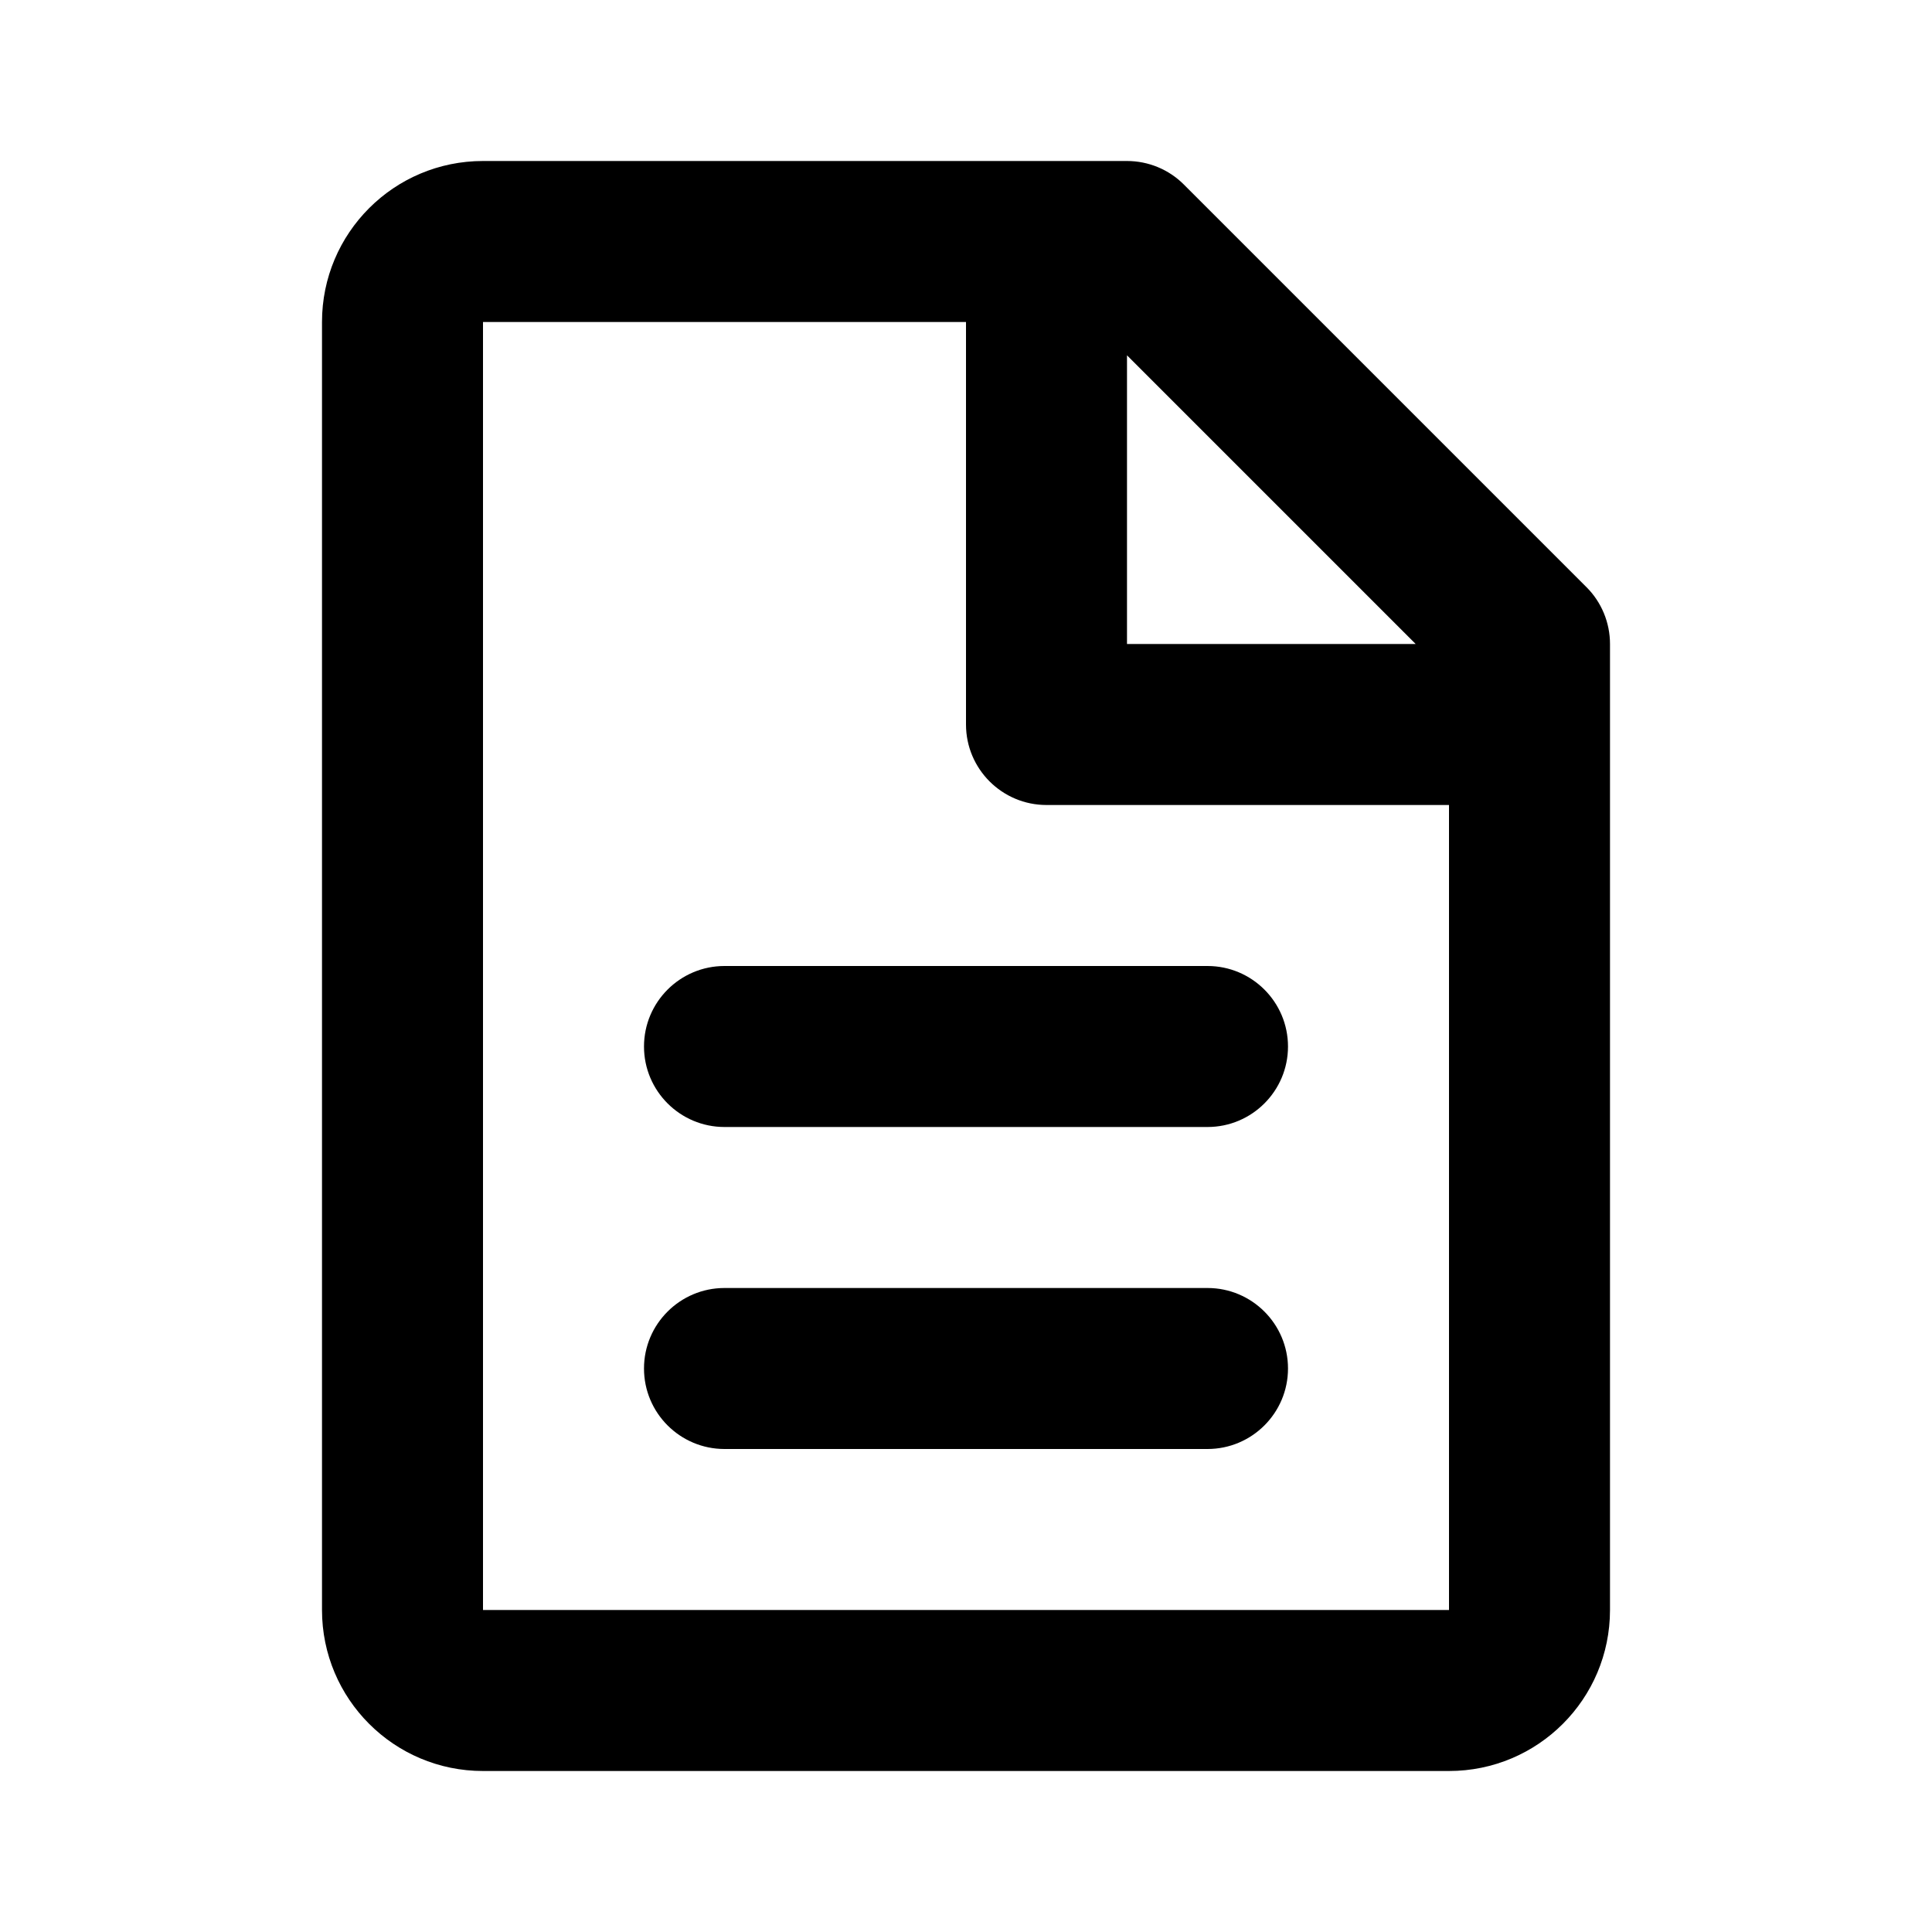
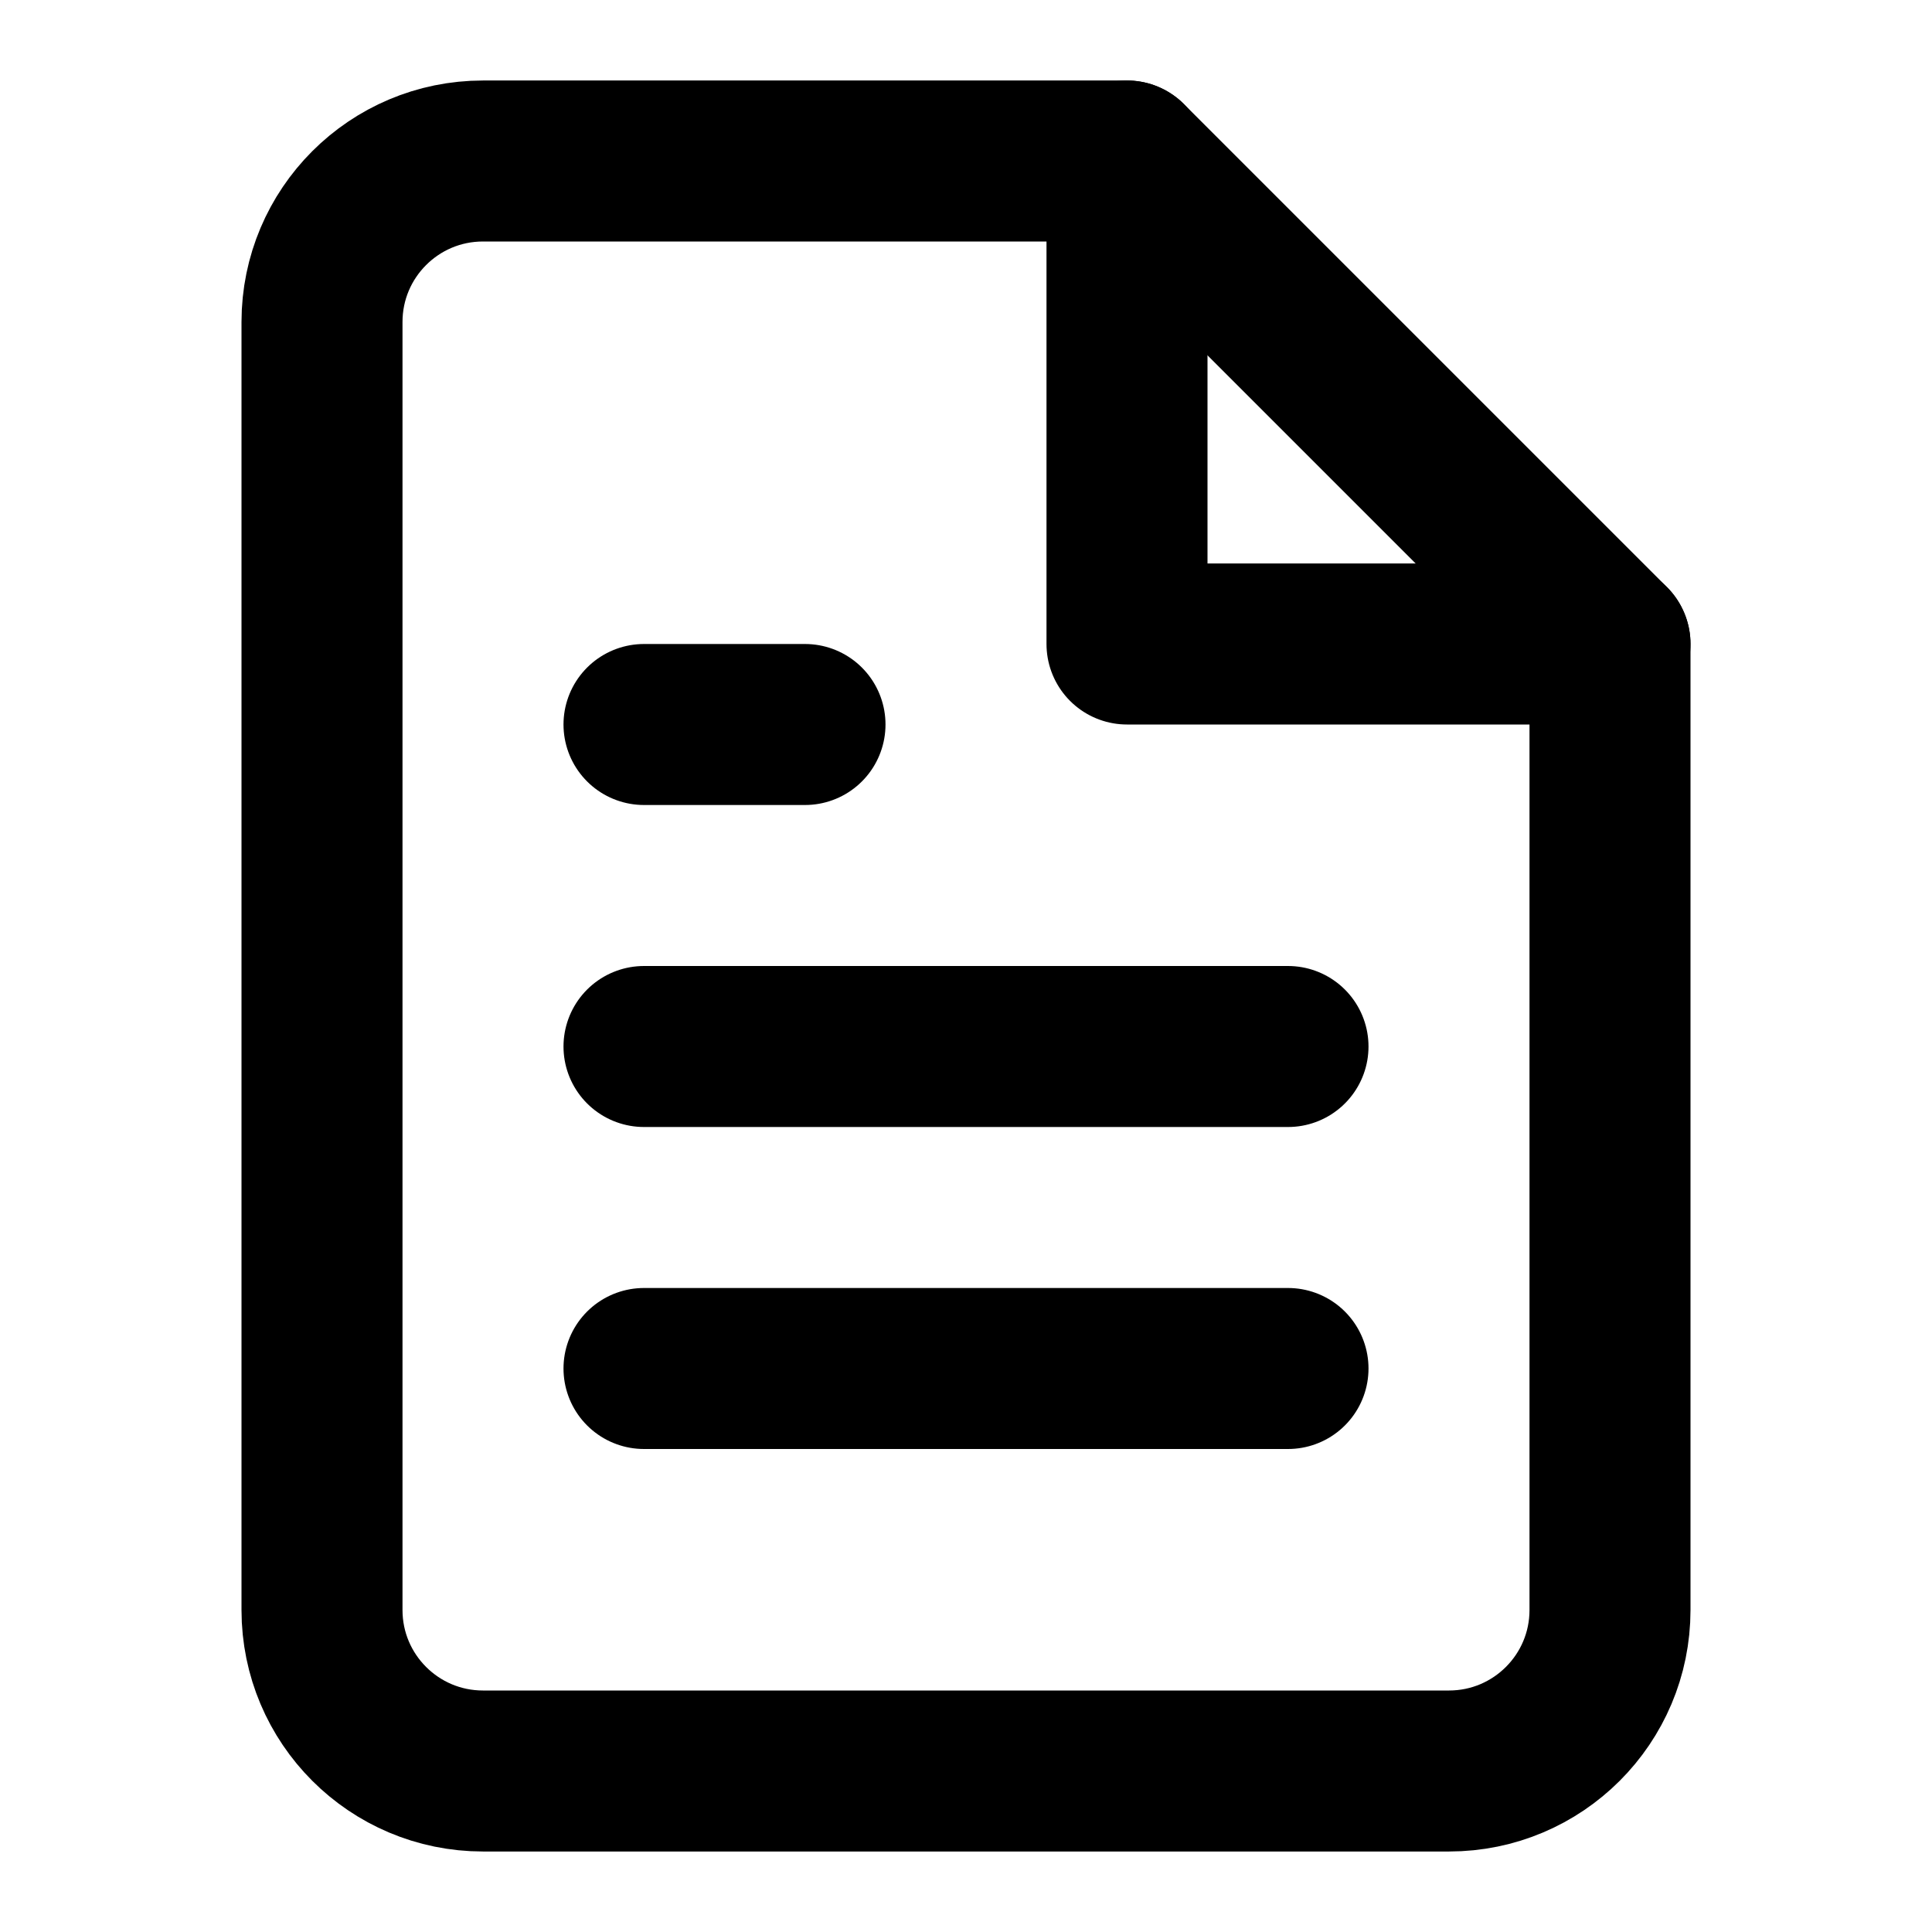
- <svg xmlns="http://www.w3.org/2000/svg" width="24" height="24" viewBox="0 0 24 24" fill="none">
-   <path d="M4 4C4 2.895 4.895 2 6 2H14C14.265 2 14.52 2.105 14.707 2.293L19.707 7.293C19.895 7.48 20 7.735 20 8V20C20 21.105 19.105 22 18 22H6C4.895 22 4 21.105 4 20V4ZM17.586 8L14 4.414V8H17.586ZM12 4L6 4V20H18V10H13C12.448 10 12 9.552 12 9V4ZM8 13C8 12.448 8.448 12 9 12H15C15.552 12 16 12.448 16 13C16 13.552 15.552 14 15 14H9C8.448 14 8 13.552 8 13ZM8 17C8 16.448 8.448 16 9 16H15C15.552 16 16 16.448 16 17C16 17.552 15.552 18 15 18H9C8.448 18 8 17.552 8 17Z" fill="currentColor" />
+ <svg xmlns="http://www.w3.org/2000/svg" width="24" height="24" viewBox="0 0 24 24" fill="none" stroke="currentColor" stroke-width="2" stroke-linecap="round" stroke-linejoin="round">
+   <path d="M14 2H6a2 2 0 0 0-2 2v16a2 2 0 0 0 2 2h12a2 2 0 0 0 2-2V8z" />
+   <polyline points="14 2 14 8 20 8" />
+   <line x1="16" y1="13" x2="8" y2="13" />
+   <line x1="16" y1="17" x2="8" y2="17" />
+   <polyline points="10 9 9 9 8 9" />
</svg>
